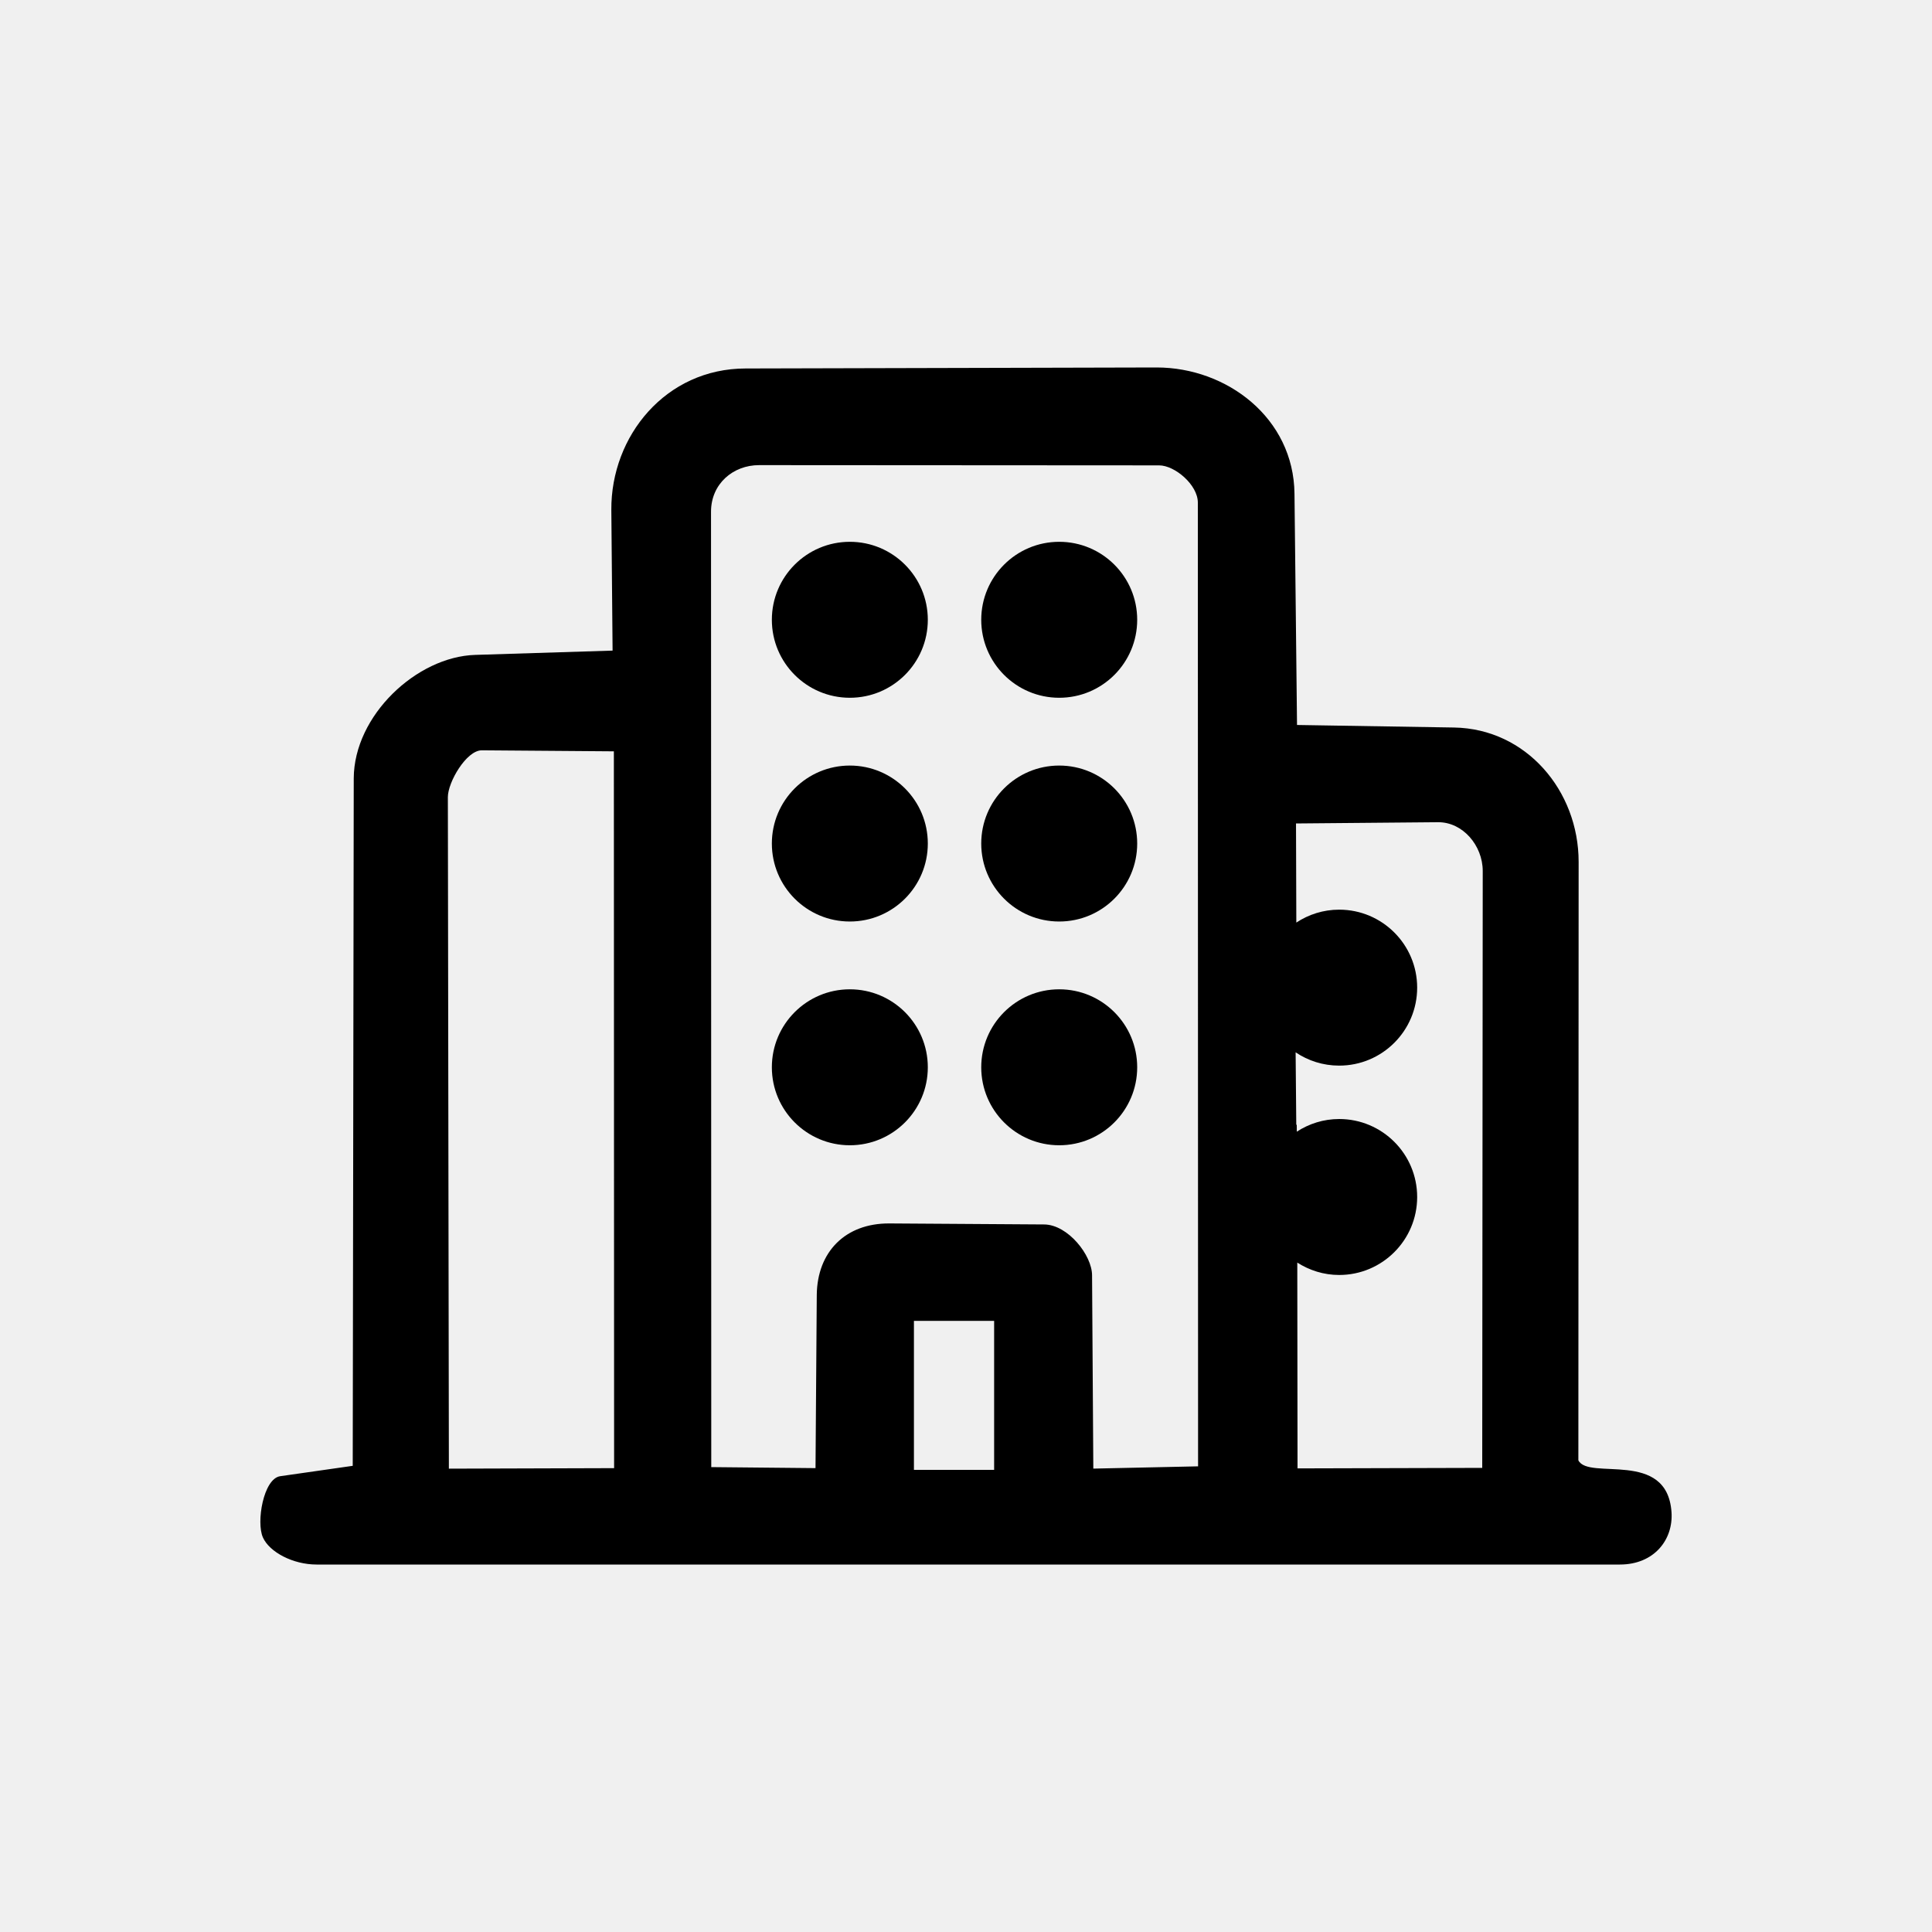
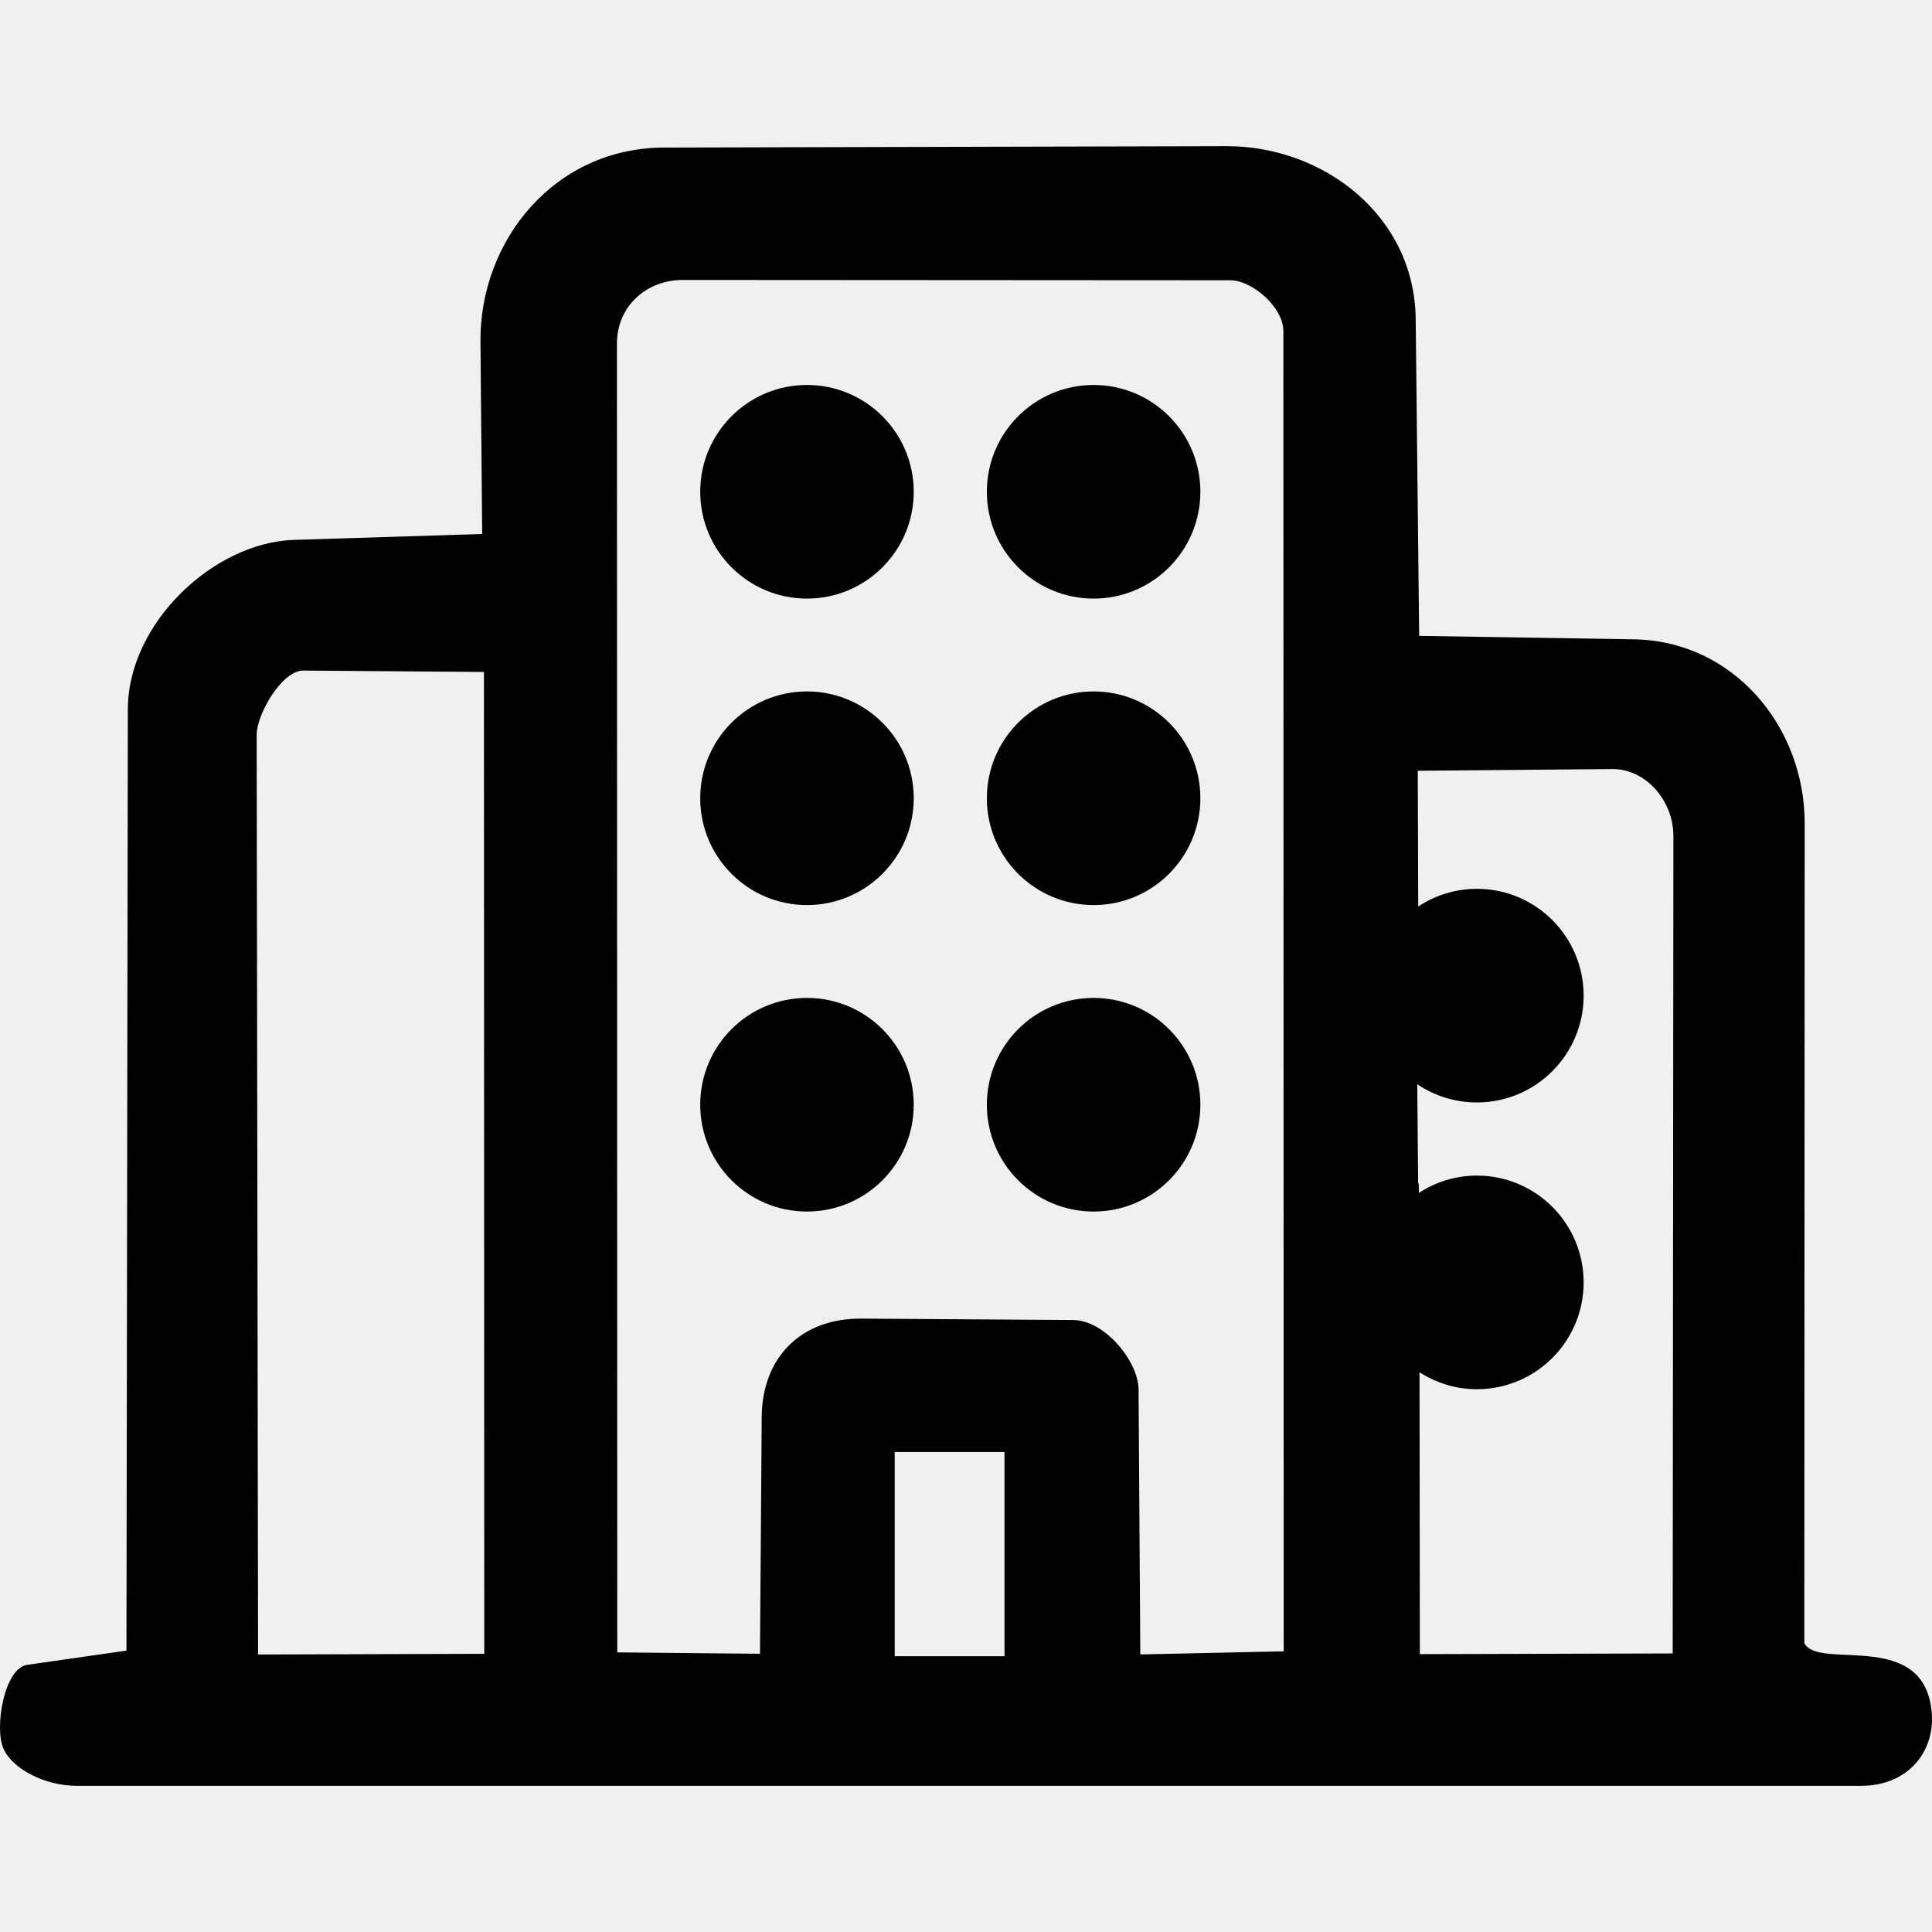
- <svg xmlns="http://www.w3.org/2000/svg" width="800" height="800" viewBox="0 0 800 800" fill="none">
-   <path d="M319.609 256.64C319.609 238.8 334.069 224.35 351.899 224.35C369.729 224.35 384.189 238.81 384.189 256.64C384.189 274.47 369.729 288.93 351.899 288.93C334.069 288.93 319.609 274.47 319.609 256.64Z" fill="black" />
-   <path d="M406.309 256.64C406.309 238.8 420.769 224.35 438.599 224.35C456.429 224.35 470.889 238.81 470.889 256.64C470.889 274.47 456.429 288.93 438.599 288.93C420.769 288.93 406.309 274.47 406.309 256.64Z" fill="black" />
-   <path d="M319.609 349.29C319.609 331.45 334.069 317 351.899 317C369.729 317 384.189 331.46 384.189 349.29C384.189 367.12 369.729 381.58 351.899 381.58C334.069 381.58 319.609 367.12 319.609 349.29Z" fill="black" />
-   <path d="M406.309 349.29C406.309 331.45 420.769 317 438.599 317C456.429 317 470.889 331.46 470.889 349.29C470.889 367.12 456.429 381.58 438.599 381.58C420.769 381.58 406.309 367.12 406.309 349.29Z" fill="black" />
-   <path d="M319.609 441.94C319.609 424.1 334.069 409.65 351.899 409.65C369.729 409.65 384.189 424.11 384.189 441.94C384.189 459.77 369.729 474.23 351.899 474.23C334.069 474.23 319.609 459.77 319.609 441.94Z" fill="black" />
-   <path d="M406.309 441.94C406.309 424.1 420.769 409.65 438.599 409.65C456.429 409.65 470.889 424.11 470.889 441.94C470.889 459.77 456.429 474.23 438.599 474.23C420.769 474.23 406.309 459.77 406.309 441.94Z" fill="black" />
-   <path d="M653.679 356.88C653.679 327.44 631.989 301.77 602.129 301.25L537.069 300.2L536.019 204.44C535.699 173.11 508.049 152.16 478.919 152.16L308.779 152.58C275.669 152.58 252.939 180.55 253.139 211.15L253.659 269.4L196.769 271.18C172.569 271.91 146.579 296.22 146.479 322.31L146.059 606.97L115.989 611.27C109.069 612.32 106.029 630.34 108.869 636.63C111.589 642.71 121.329 647.84 131.079 647.84H670.759C684.999 647.84 692.969 637.47 692.129 626.05C690.239 599.96 657.759 613.16 653.569 604.68L653.679 356.88ZM185.869 608.13L185.449 330.07C185.449 323.89 193.099 310.69 199.489 310.69L254.189 311.11L254.289 607.93L185.869 608.14V608.13ZM411.649 608.65H378.439V546.94H411.649V608.65ZM452.719 608.13L452.199 528.08C452.199 519.8 442.239 507.13 432.399 507.02L368.279 506.6C350.049 506.5 338.419 518.34 338.209 536.15L337.689 607.92L294.519 607.5L294.419 211.88C294.419 200.35 303.539 192.6 314.319 192.6L479.969 192.7C486.469 192.7 495.999 200.77 495.999 208.1L496.099 607.18L452.719 608.12V608.13ZM613.759 607.82L537.279 608.03L537.179 522.81C542.199 526.02 548.129 527.94 554.529 527.94C572.359 527.94 586.819 513.48 586.819 495.65C586.819 477.82 572.359 463.36 554.529 463.36C548.039 463.36 542.039 465.31 536.979 468.6L536.959 465.75H536.759L536.489 435.74C541.639 439.22 547.849 441.25 554.529 441.25C572.359 441.25 586.819 426.79 586.819 408.96C586.819 391.13 572.359 376.67 554.529 376.67C547.969 376.67 541.879 378.65 536.779 382.02L536.649 340.98L595.419 340.46C605.689 340.36 613.969 350.1 613.969 360.68L613.759 607.84V607.82Z" fill="black" />
+ <svg xmlns="http://www.w3.org/2000/svg" width="760" height="760" viewBox="0 0 760 760" fill="none">
+   <g clip-path="url(#clip0_50_880)">
+     <path d="M275.45 193.454C275.45 170.24 294.255 151.437 317.444 151.437C340.632 151.437 359.438 170.253 359.438 193.454C359.438 216.655 340.632 235.471 317.444 235.471C294.255 235.471 275.45 216.655 275.45 193.454Z" fill="black" />
+     <path d="M388.205 193.454C388.205 170.24 407.011 151.437 430.199 151.437C453.388 151.437 472.193 170.253 472.193 193.454C472.193 216.655 453.388 235.471 430.199 235.471C407.011 235.471 388.205 216.655 388.205 193.454Z" fill="black" />
+     <path d="M275.45 314.014C275.45 290.8 294.255 271.997 317.444 271.997C340.632 271.997 359.438 290.813 359.438 314.014C359.438 337.215 340.632 356.031 317.444 356.031C294.255 356.031 275.45 337.215 275.45 314.014Z" fill="black" />
+     <path d="M388.205 314.014C388.205 290.8 407.011 271.997 430.199 271.997C453.388 271.997 472.193 290.813 472.193 314.014C472.193 337.215 453.388 356.031 430.199 356.031C407.011 356.031 388.205 337.215 388.205 314.014Z" fill="black" />
+     <path d="M275.45 434.574C275.45 411.36 294.255 392.557 317.444 392.557C340.632 392.557 359.438 411.373 359.438 434.574C359.438 457.775 340.632 476.591 317.444 476.591C294.255 476.591 275.45 457.775 275.45 434.574Z" fill="black" />
+     <path d="M388.205 434.574C388.205 411.36 407.011 392.557 430.199 392.557C453.388 392.557 472.193 411.373 472.193 434.574C472.193 457.775 453.388 476.591 430.199 476.591C407.011 476.591 388.205 457.775 388.205 434.574Z" fill="black" />
+     <path d="M709.916 323.89C709.916 285.582 681.708 252.179 642.874 251.502L558.262 250.136L556.897 125.529C556.48 84.761 520.521 57.5 482.636 57.5L261.365 58.047C218.305 58.047 188.744 94.442 189.004 134.26L189.68 210.058L115.693 212.374C84.221 213.324 50.42 244.957 50.29 278.906L49.744 649.318L10.637 654.914C1.637 656.28 -2.316 679.728 1.377 687.913C4.914 695.825 17.582 702.5 30.262 702.5H732.129C750.649 702.5 761.014 689.006 759.922 674.146C757.464 640.196 715.222 657.373 709.773 646.338L709.916 323.89ZM101.518 650.828L100.971 289.004C100.971 280.962 110.92 263.786 119.231 263.786L190.369 264.333L190.499 650.567L101.518 650.841V650.828ZM395.15 651.504H351.96V571.205H395.15V651.504ZM448.563 650.828L447.886 546.663C447.886 535.889 434.933 519.402 422.136 519.259L338.746 518.712C315.038 518.582 299.913 533.989 299.64 557.164L298.963 650.554L242.82 650.008L242.69 135.21C242.69 120.207 254.55 110.122 268.57 110.122L484.002 110.252C492.455 110.252 504.849 120.753 504.849 130.292L504.979 649.591L448.563 650.815V650.828ZM657.999 650.424L558.535 650.698L558.405 539.806C564.934 543.983 572.646 546.481 580.969 546.481C604.158 546.481 622.963 527.665 622.963 504.464C622.963 481.263 604.158 462.447 580.969 462.447C572.529 462.447 564.726 464.984 558.145 469.265L558.119 465.557H557.859L557.508 426.506C564.205 431.035 572.282 433.676 580.969 433.676C604.158 433.676 622.963 414.86 622.963 391.659C622.963 368.458 604.158 349.642 580.969 349.642C572.438 349.642 564.518 352.218 557.885 356.604L557.716 303.201L634.148 302.524C647.504 302.394 658.272 315.068 658.272 328.835L657.999 650.45V650.424Z" fill="black" />
+   </g>
+   <defs>
+     <clipPath id="clip0_50_880">
+       <rect width="760" height="760" fill="white" />
+     </clipPath>
+   </defs>
</svg>
